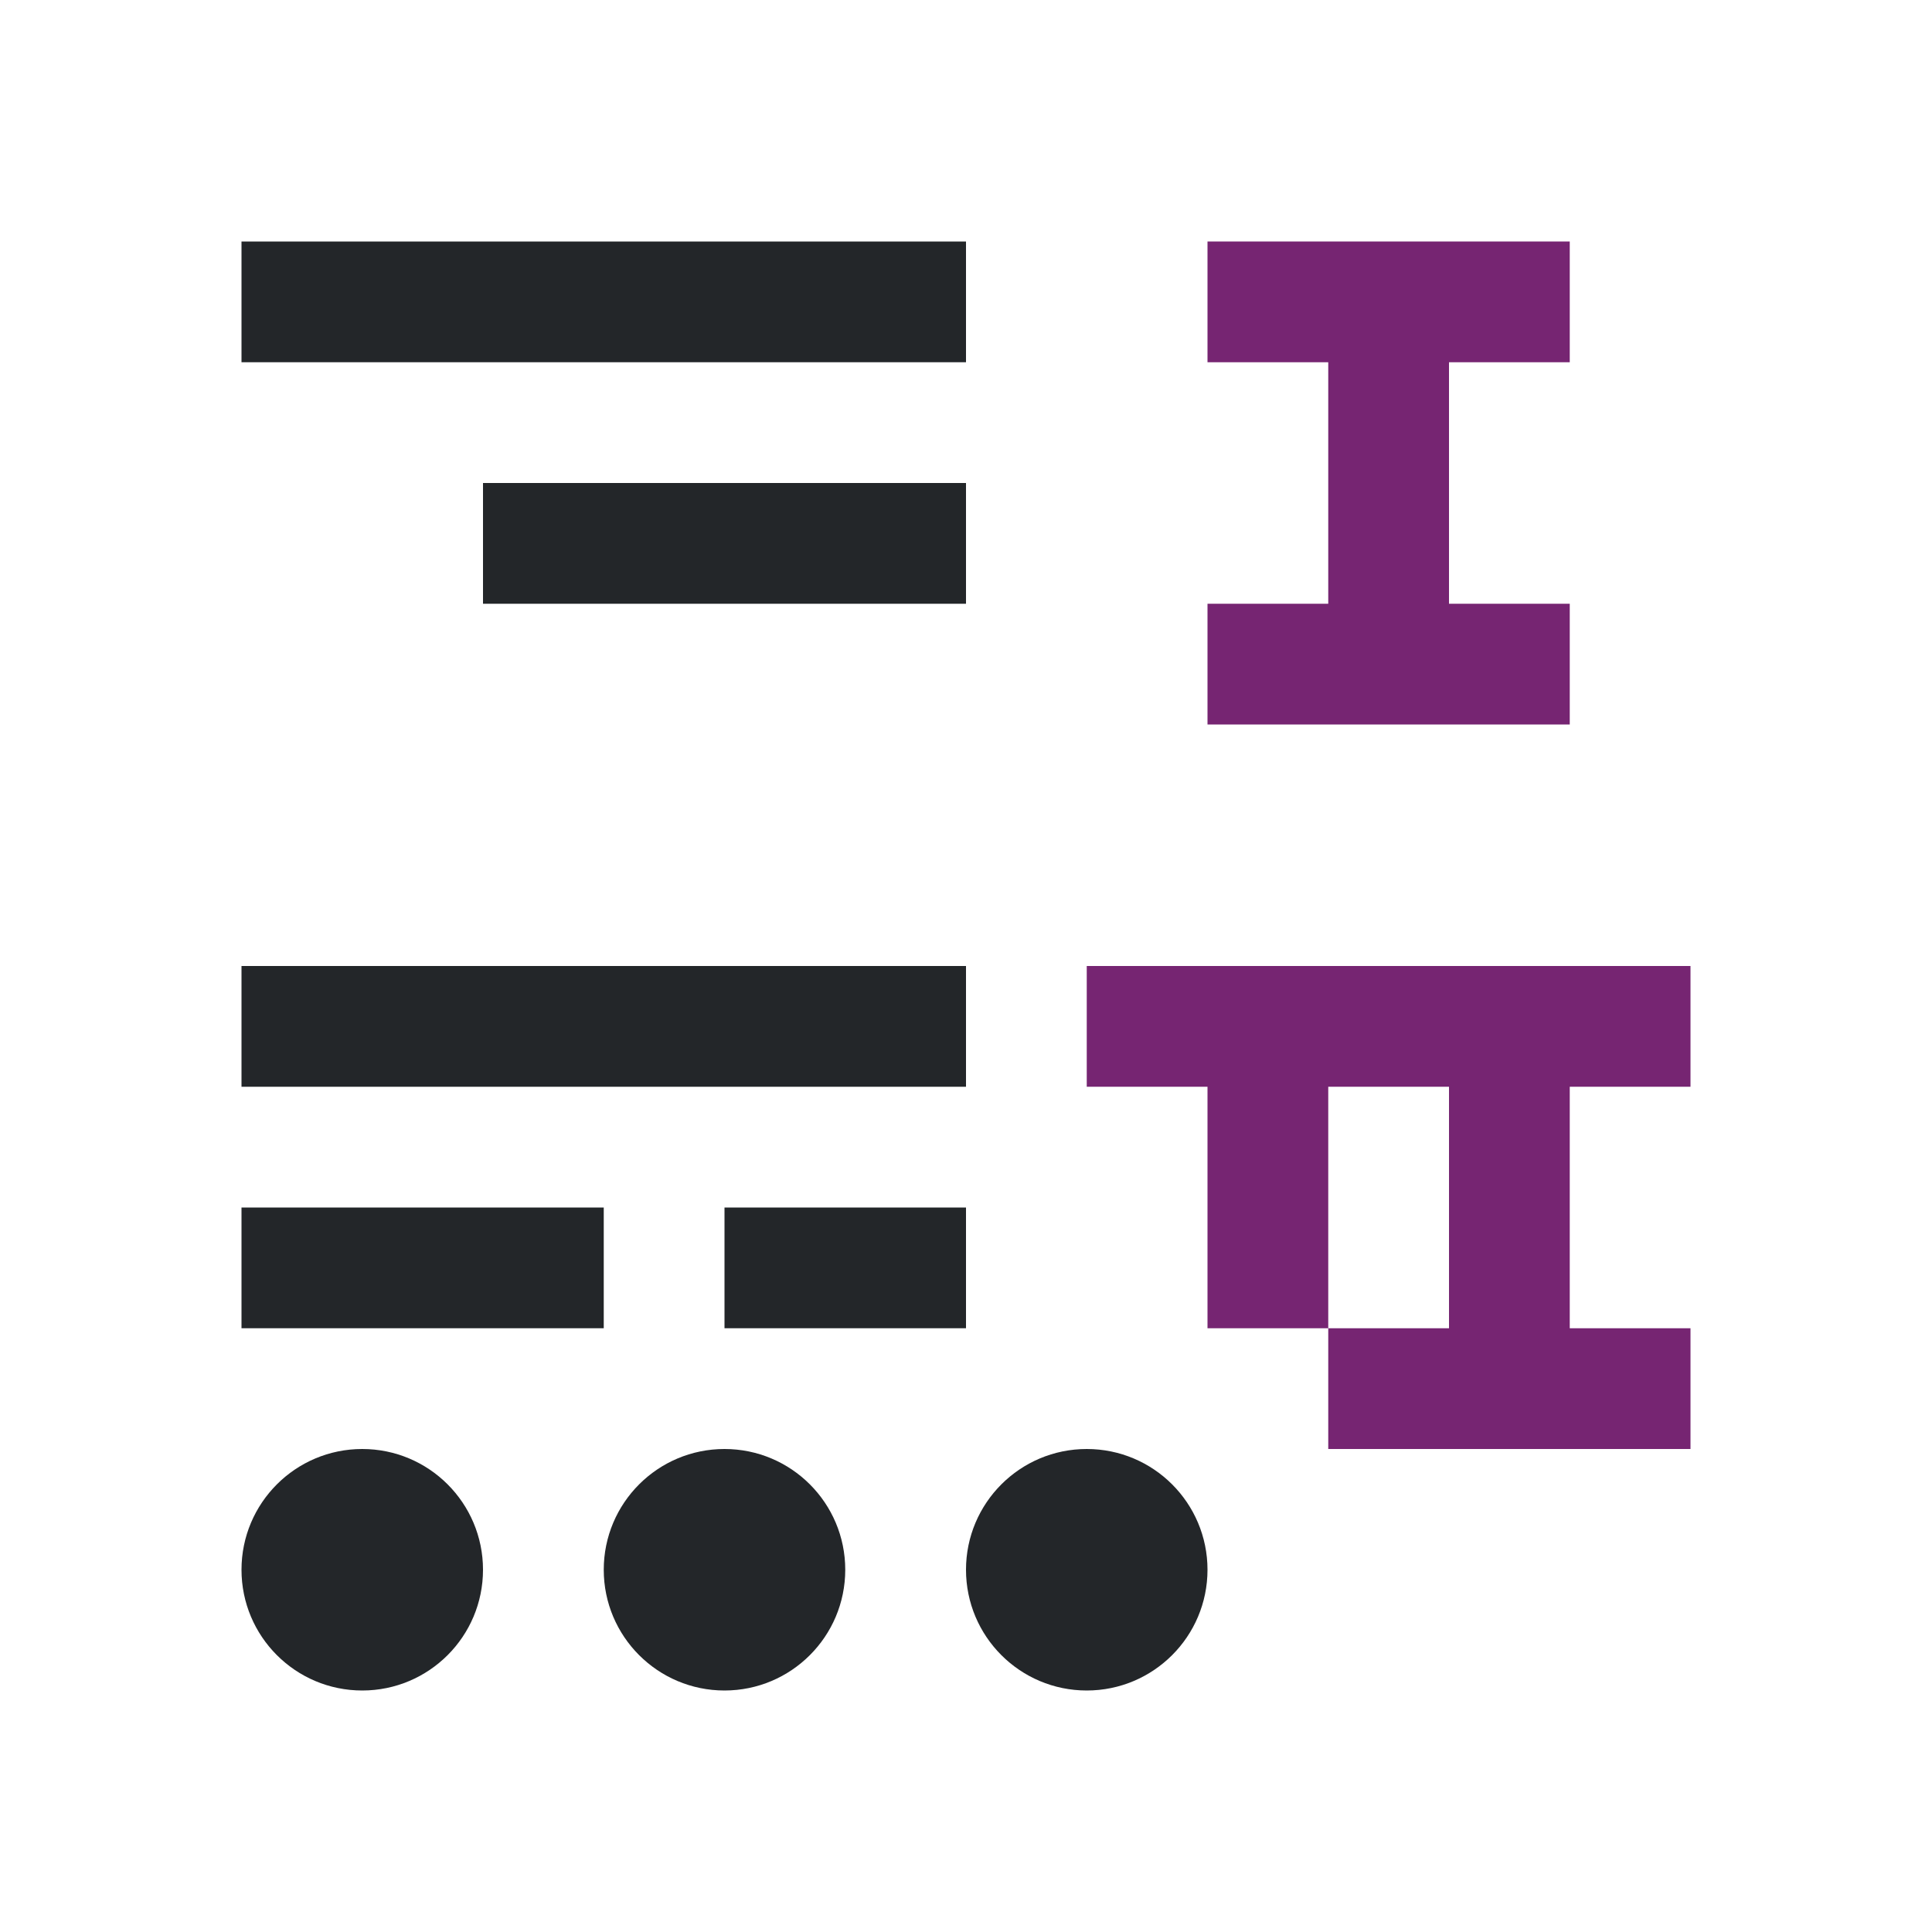
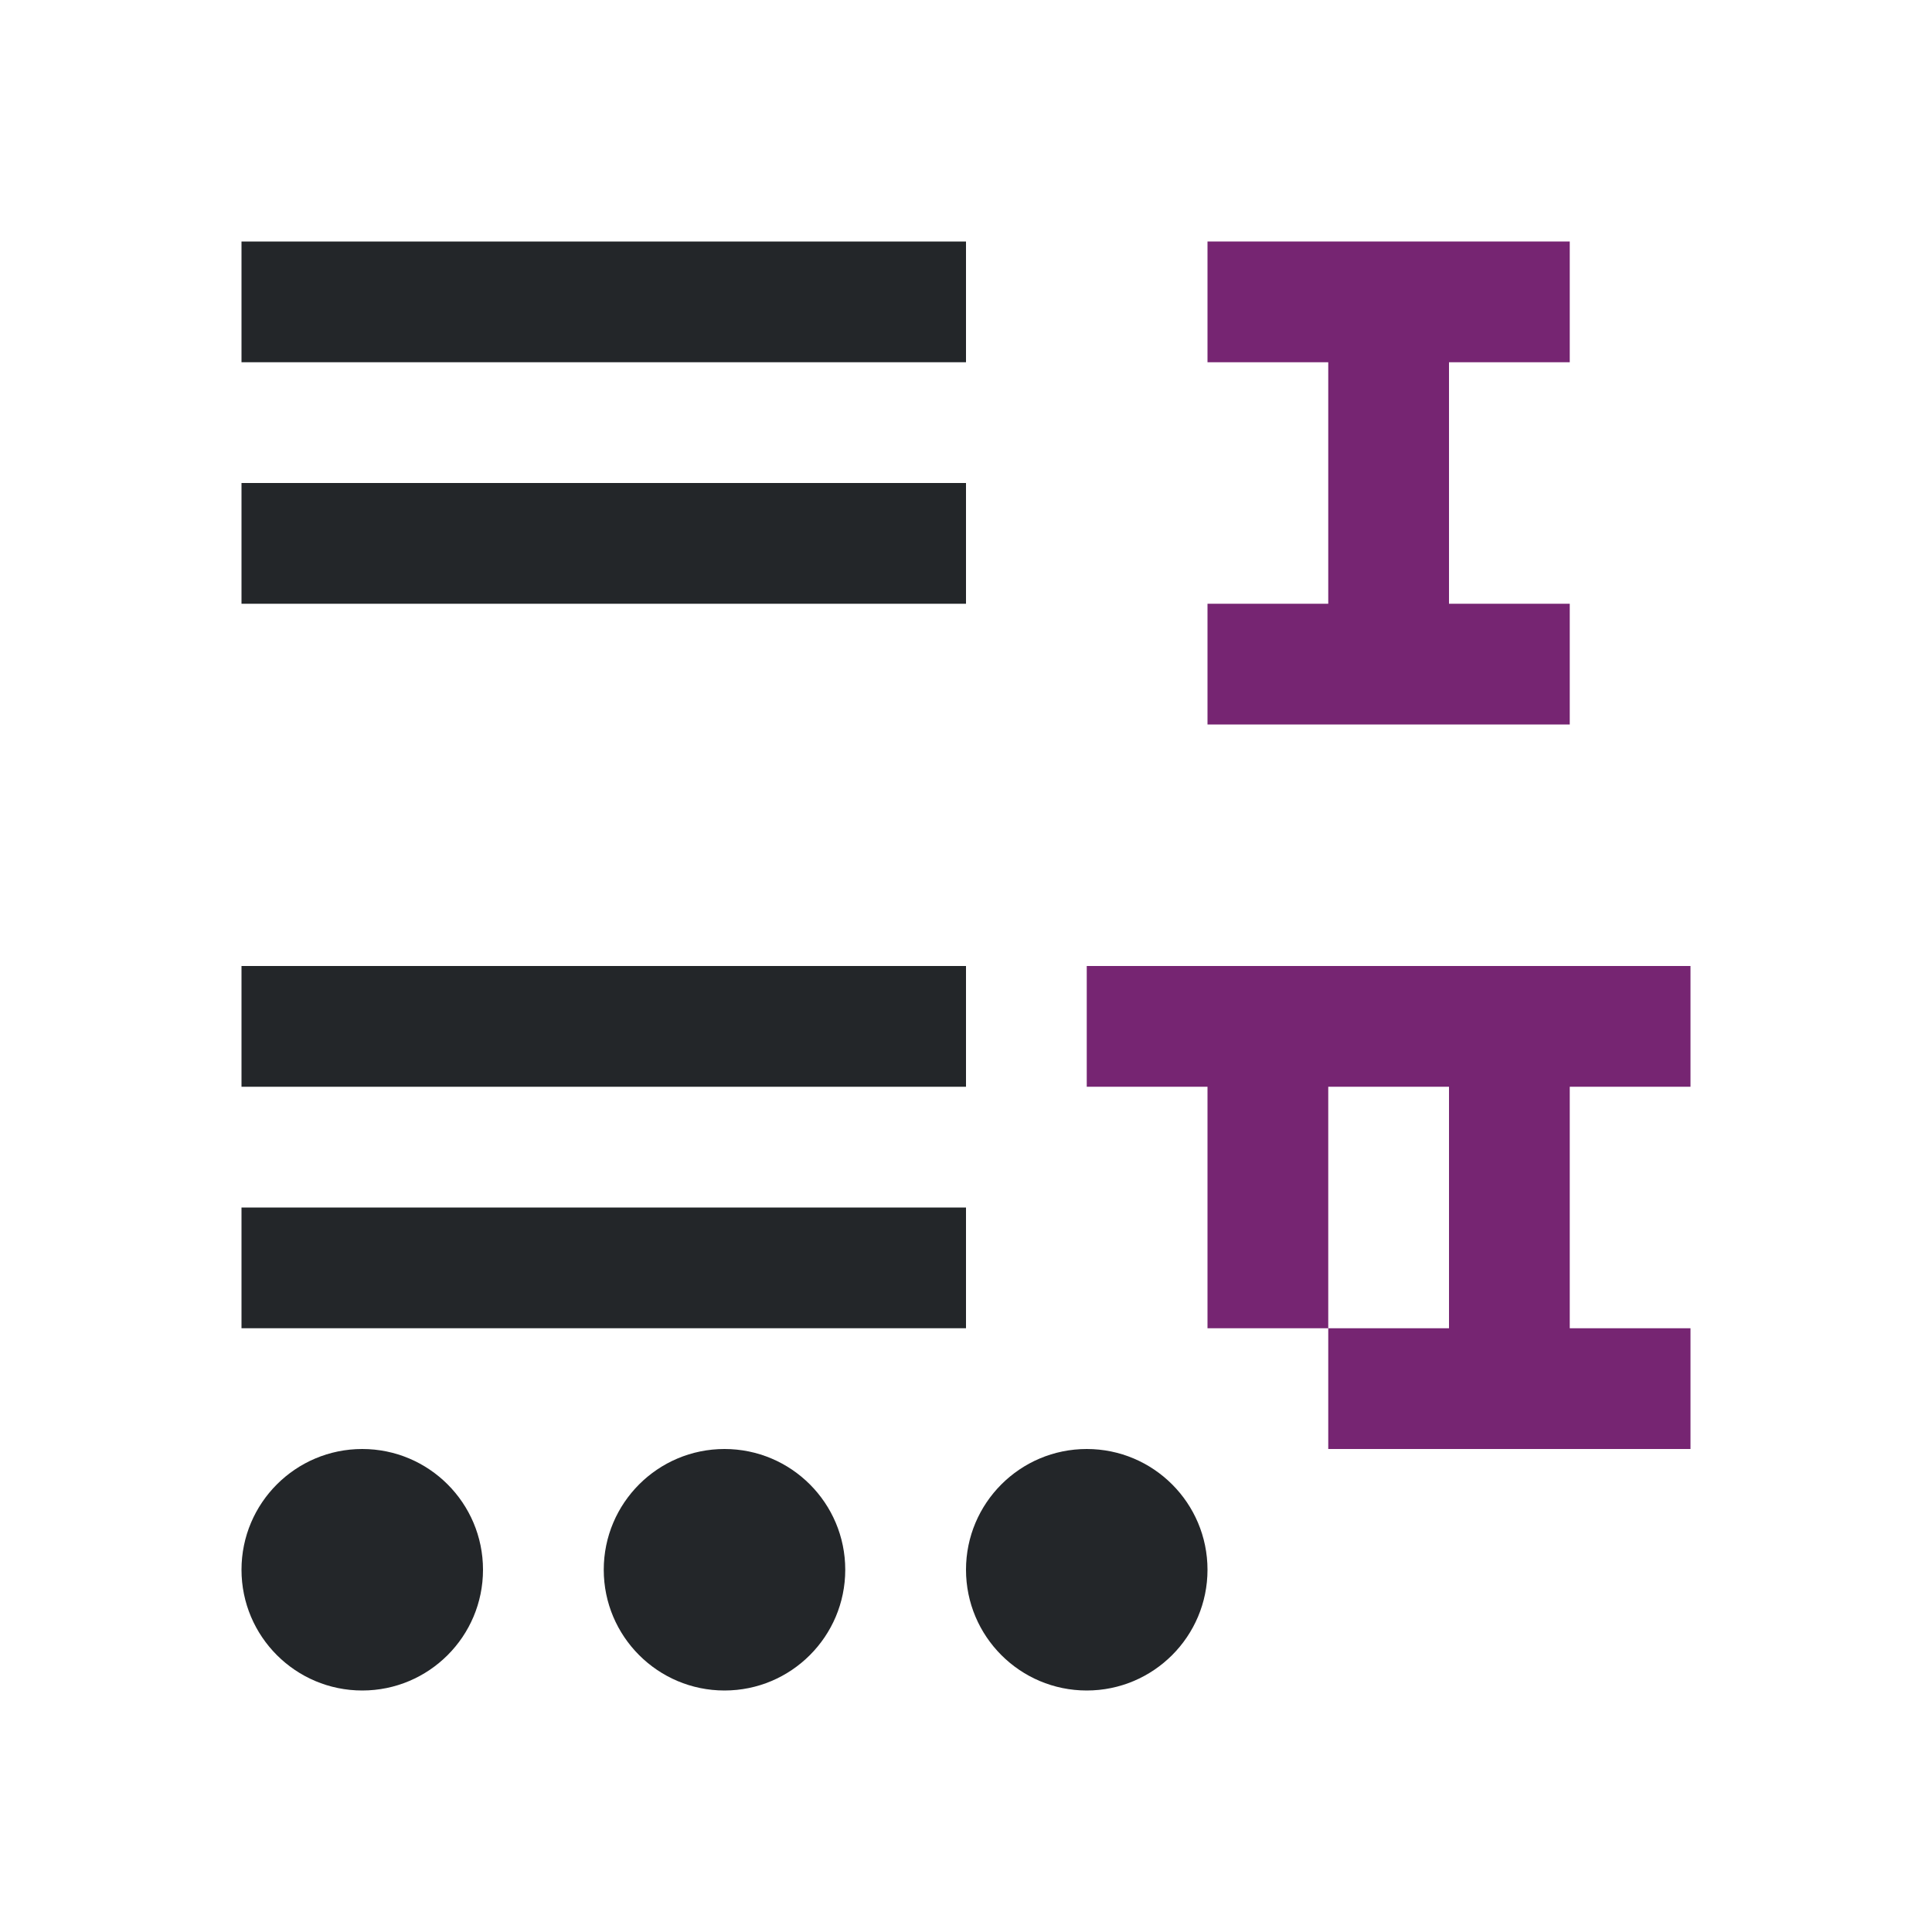
- <svg xmlns="http://www.w3.org/2000/svg" viewBox="0 0 16 16">
-   <path d="m8 2v1h-6v-1zm0 2v1h-4v-1zm0 4v1h-6v-1zm0 2v1h-2v-1zm-3 0v1h-1.875-.125-1v-1h1 .125zm4 2a1 1 0 0 1 1 1 1 1 0 0 1 -1 1 1 1 0 0 1 -1-1 1 1 0 0 1 1-1zm-3 0a1 1 0 0 1 1 1 1 1 0 0 1 -1 1 1 1 0 0 1 -1-1 1 1 0 0 1 1-1zm-3 0a1 1 0 0 1 1 1 1 1 0 0 1 -1 1 1 1 0 0 1 -1-1 1 1 0 0 1 1-1z" fill="#232629" />
-   <path d="m13 2v1h-1v2h1v1h-3v-1h1v-2h-1v-1zm1 6v1h-1v2h1v1h-3v-1h1v-2h-1v2h-1v-2h-1v-1z" fill="#762572" />
+ <svg xmlns="http://www.w3.org/2000/svg" viewBox="0 0 16 16" version="1.1" id="svg6">
+   <defs id="defs10" />
+   <path d="M 8,2 V 3 H 2 V 2 Z M 8,4 V 5 H 2 V 4 Z M 8,8 V 9 H 2 V 8 Z m 0,2 v 1 H 2 v -1 z m 1,2 c 0.552,0 1,0.448 1,1 0,0.552 -0.448,1 -1,1 -0.552,0 -1,-0.448 -1,-1 0,-0.552 0.448,-1 1,-1 z m -3,0 c 0.552,0 1,0.448 1,1 0,0.552 -0.448,1 -1,1 -0.552,0 -1,-0.448 -1,-1 0,-0.552 0.448,-1 1,-1 z m -3,0 c 0.552,0 1,0.448 1,1 0,0.552 -0.448,1 -1,1 -0.552,0 -1,-0.448 -1,-1 0,-0.552 0.448,-1 1,-1 z" id="path2" style="fill:#232629" />
+   <path d="m13 2v1h-1v2h1v1h-3v-1h1v-2h-1v-1zm1 6v1h-1v2h1v1h-3v-1h1v-2h-1v2h-1v-2h-1v-1z" fill="#762572" id="path4" />
</svg>
